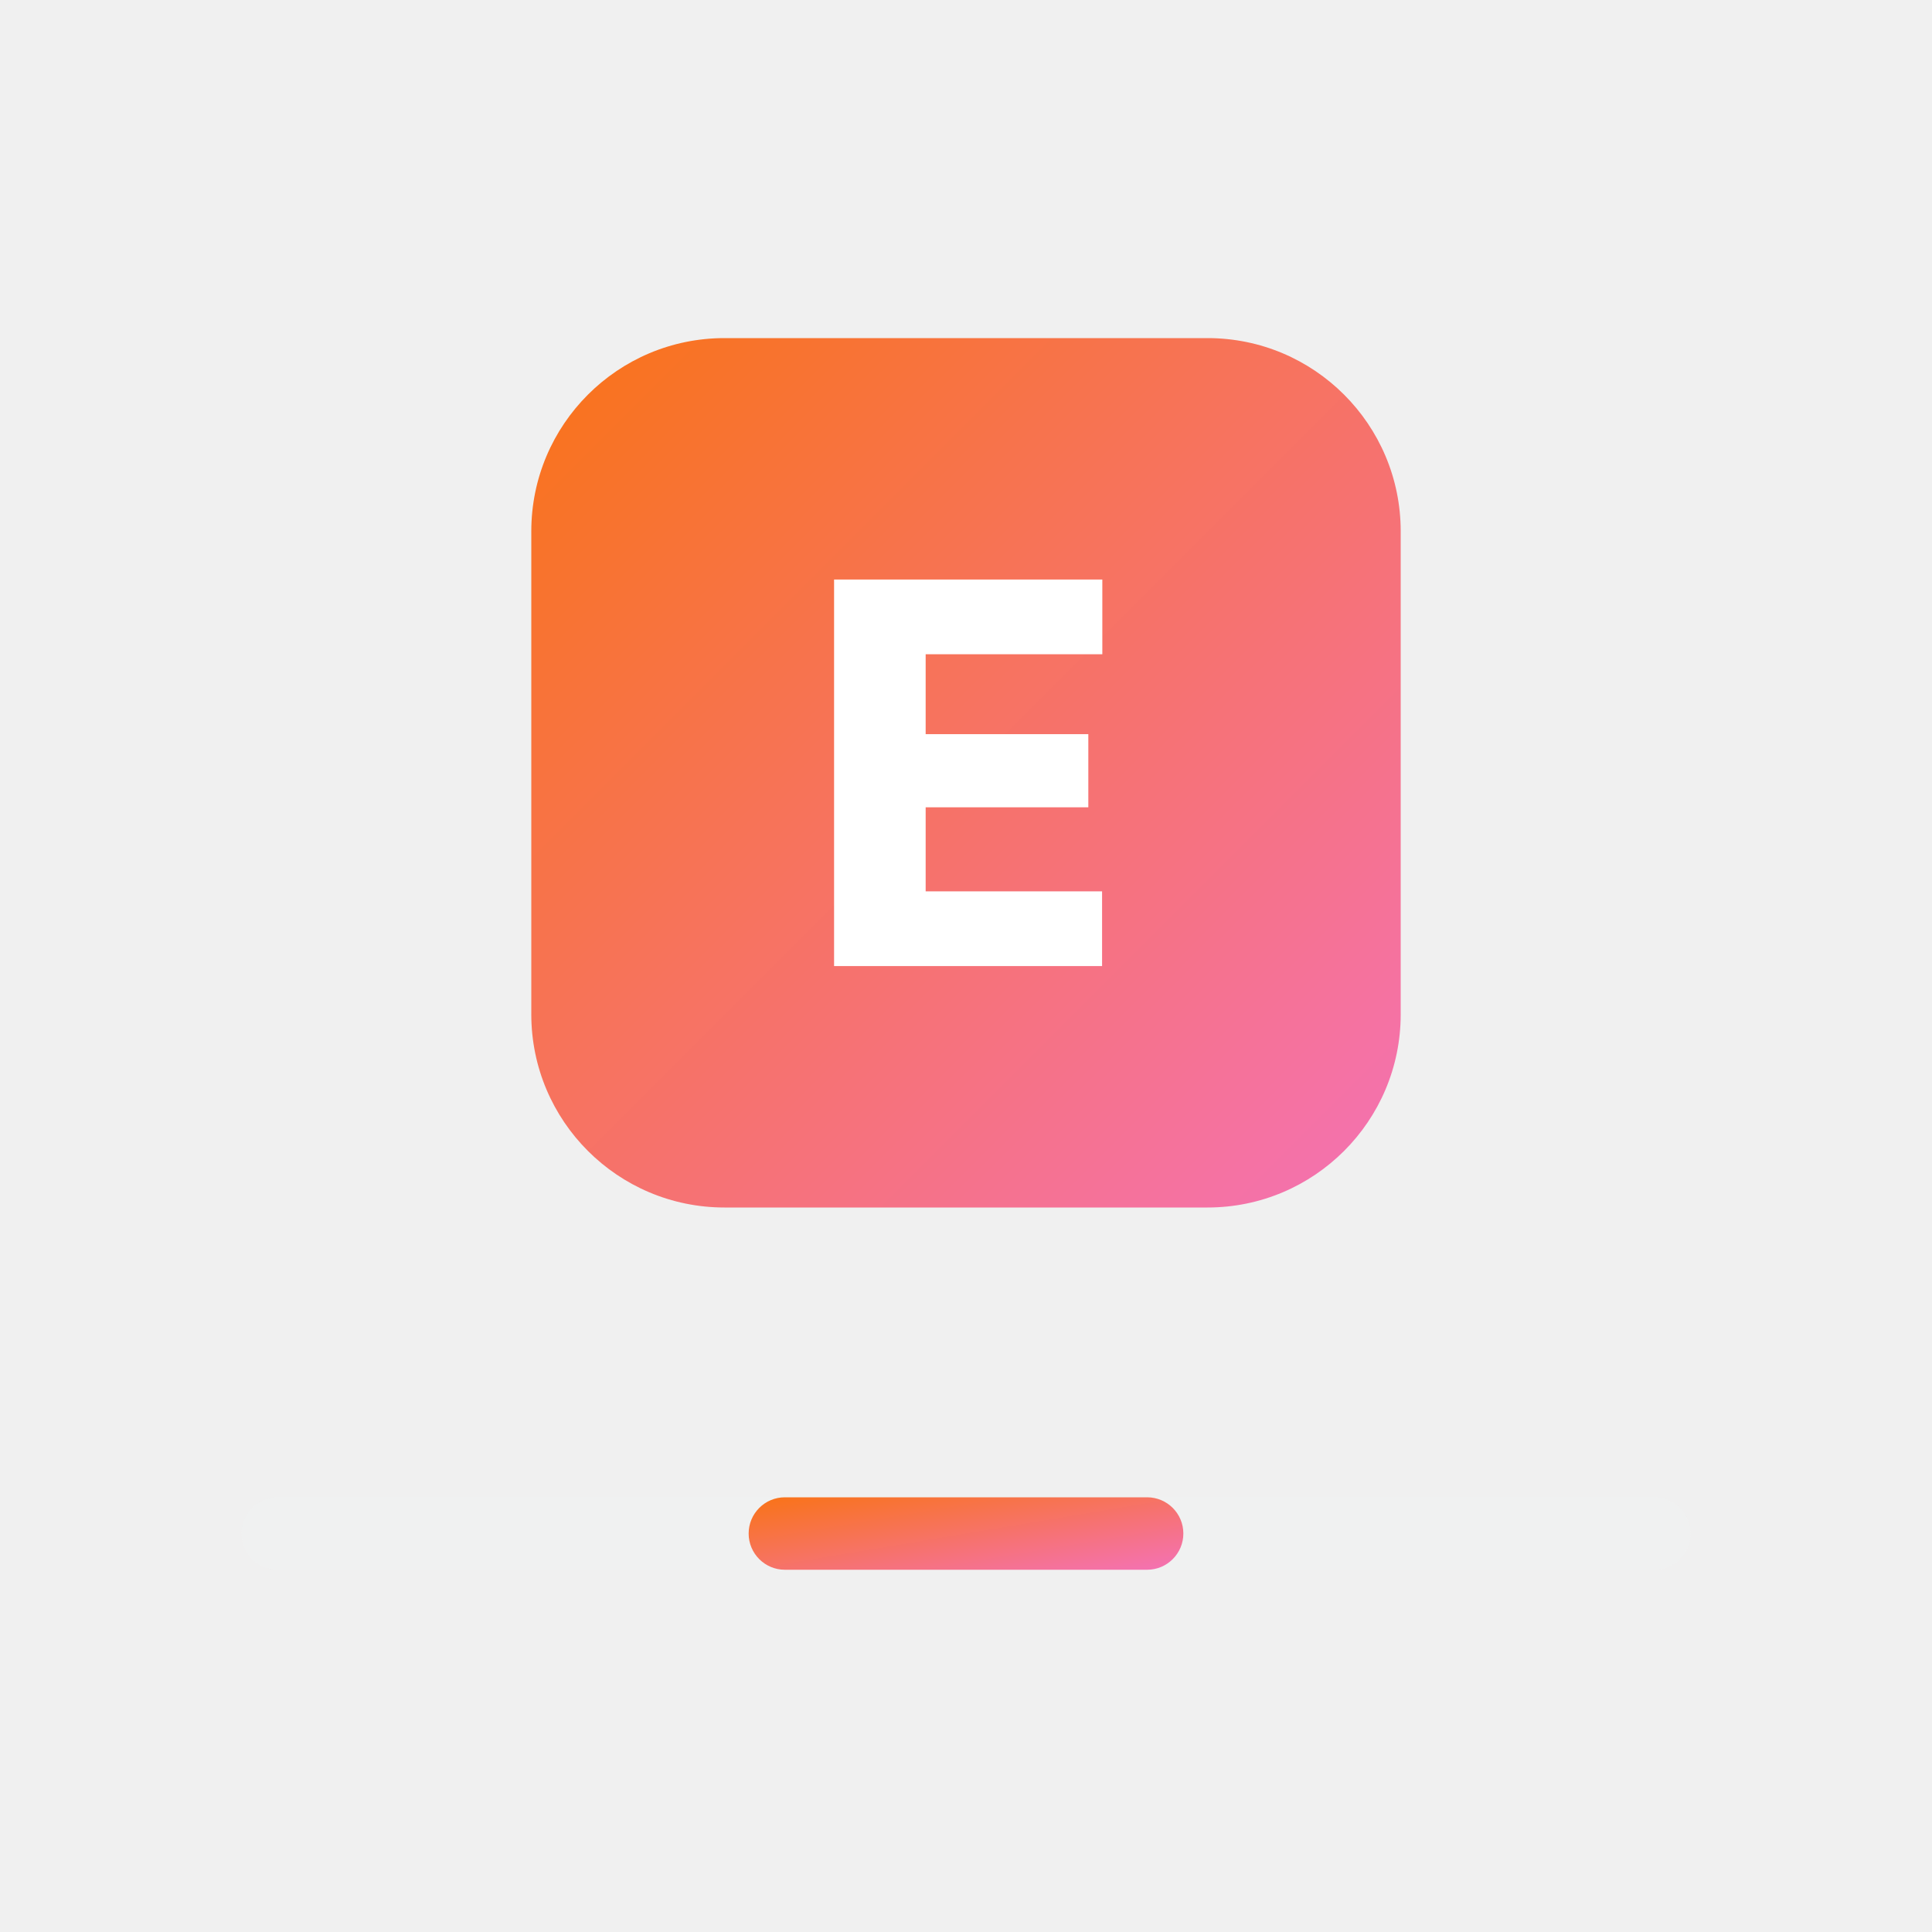
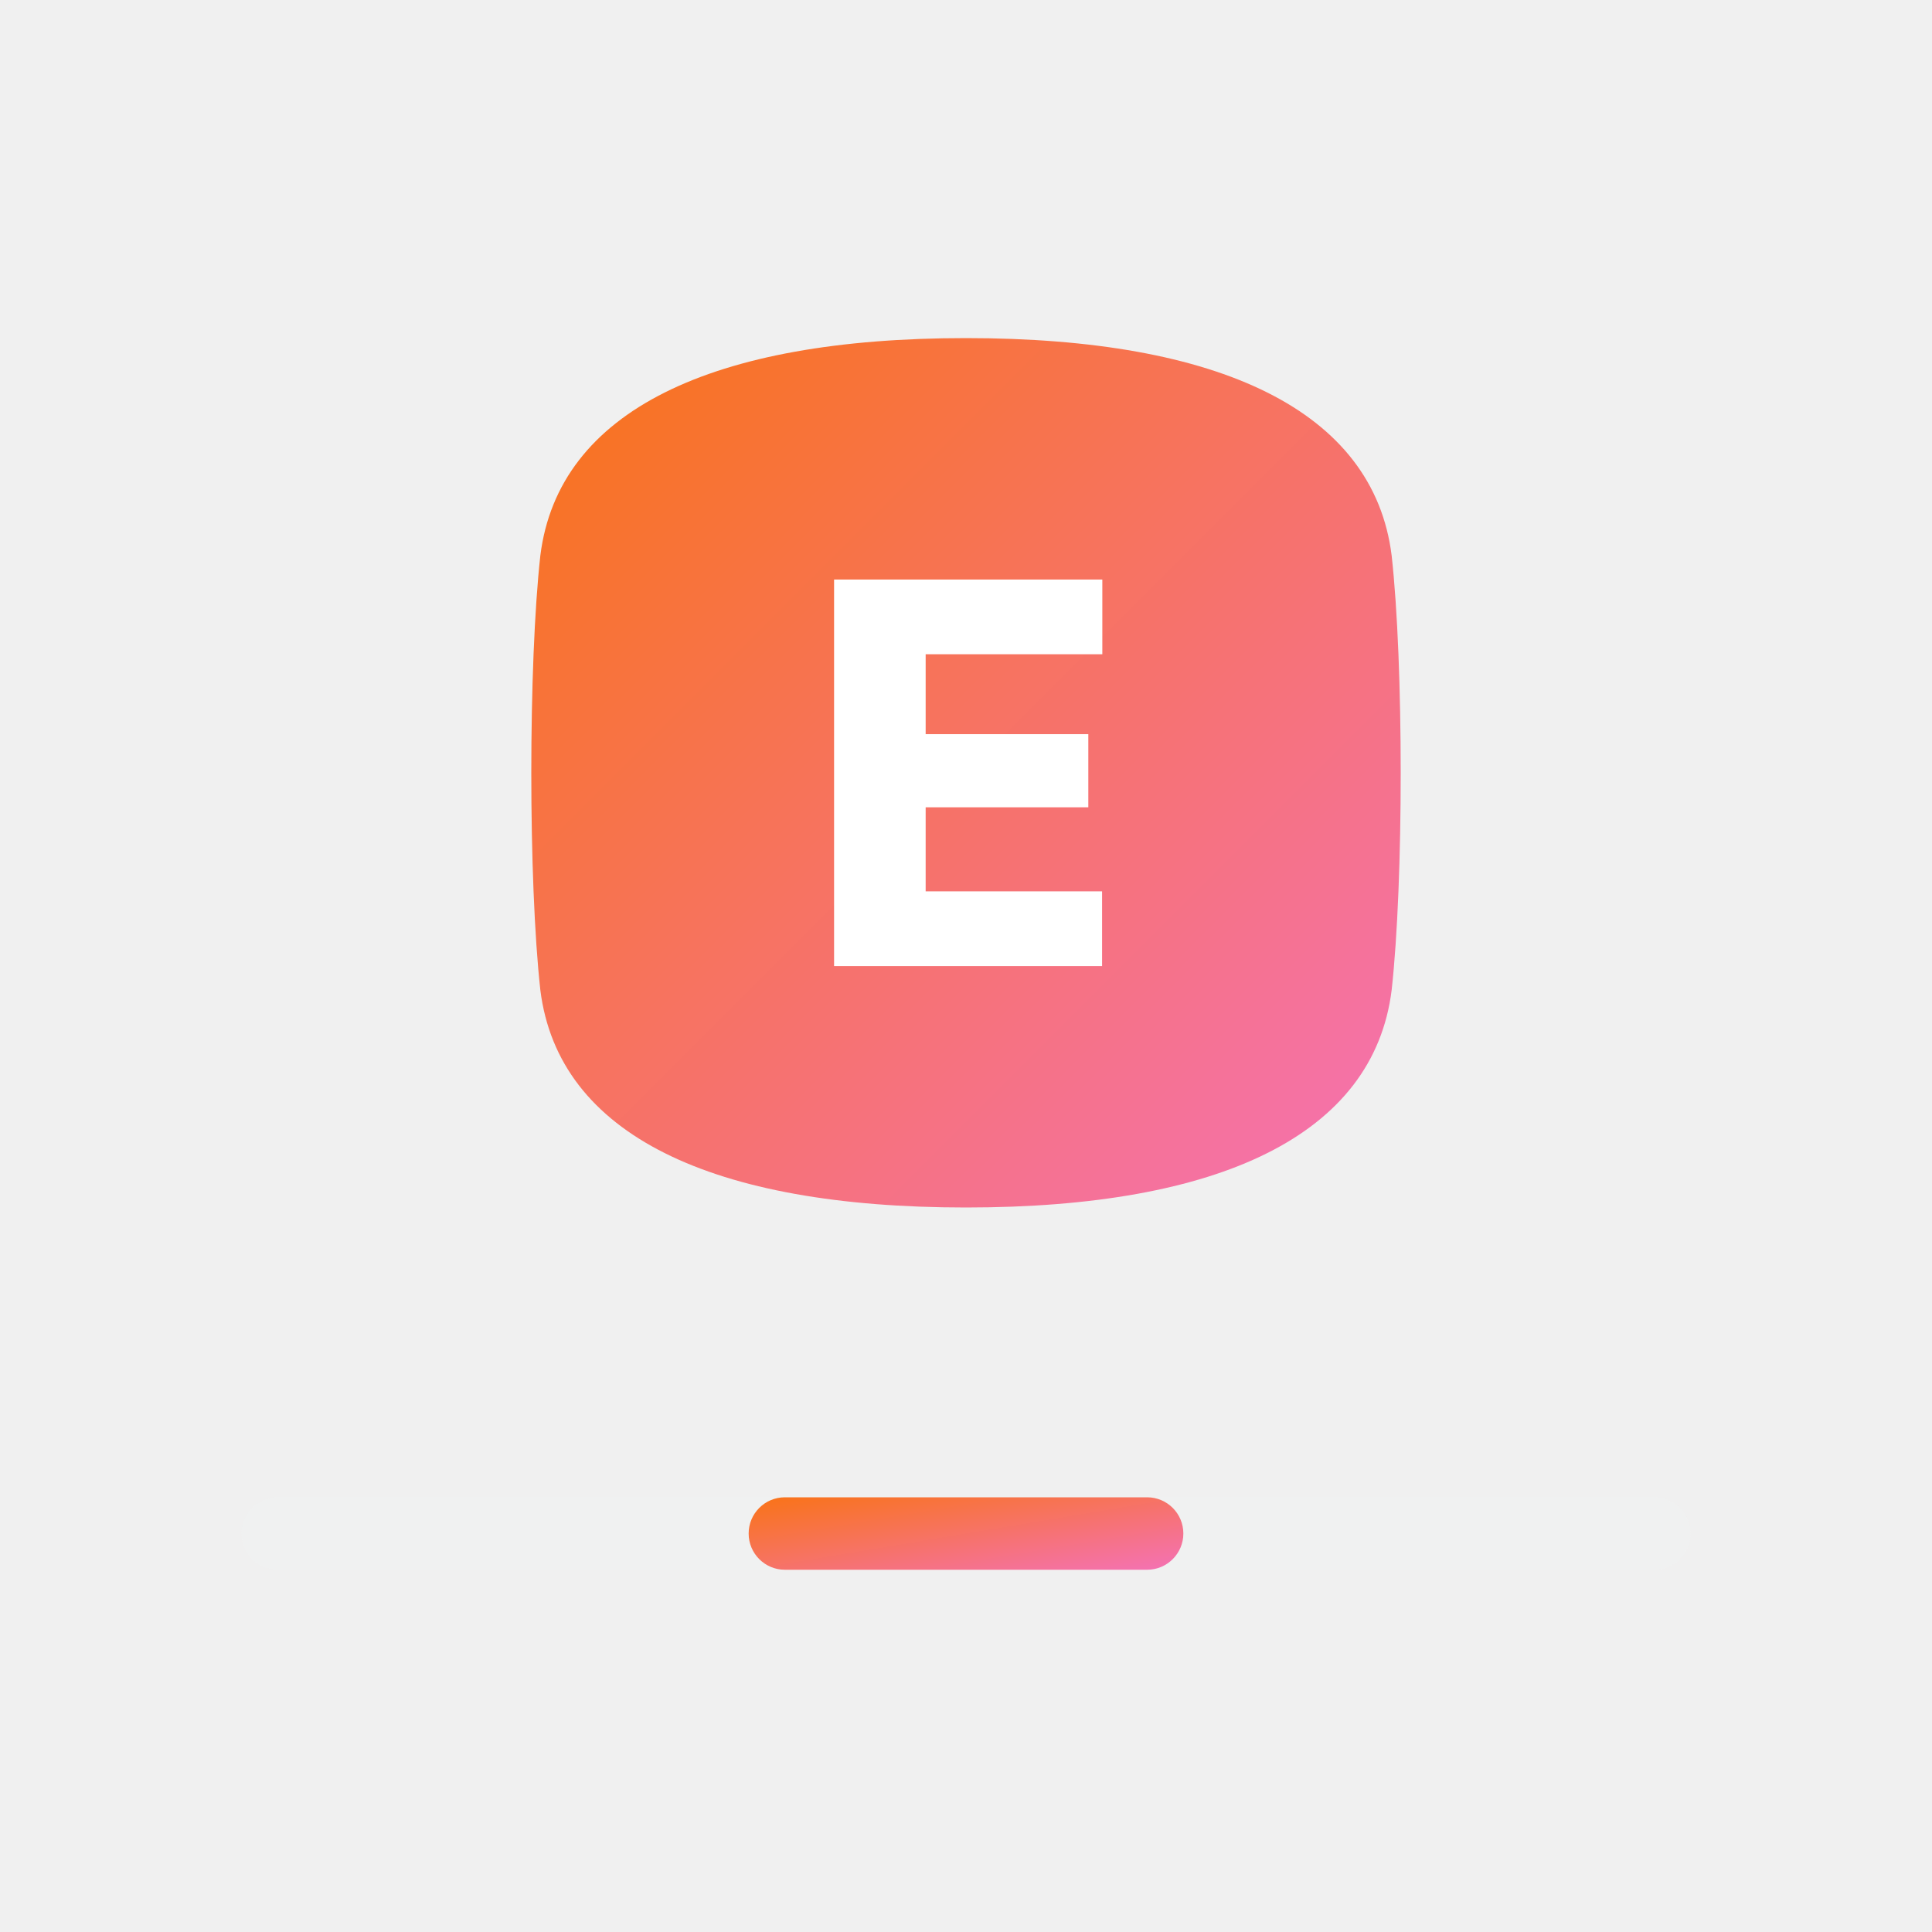
<svg xmlns="http://www.w3.org/2000/svg" viewBox="0 0 160 160" width="160" height="160" role="img">
  <defs>
    <linearGradient id="brand" x1="0" y1="0" x2="1" y2="1">
      <stop offset="0" stop-color="#F97316" />
      <stop offset="1" stop-color="#F472B6" />
    </linearGradient>
  </defs>
  <g transform="translate(40 24)">
-     <rect x="4" y="4" width="72" height="72" rx="16" fill="url(#brand)" />
+     <path d="M40 4C61 4 73.75 10 75.25 22C75.75 26.5 76 33.25 76 40C76 46.75 75.75 53.5 75.25 58C73.75 70 61 76 40 76C19 76 6.25 70 4.75 58C4.25 53.5 4 46.75 4 40C4 33.25 4.25 26.5 4.75 22C6.25 10 19 4 40 4Z" fill="url(#brand)" />
    <path d="M29.075 56.006V23.994H51.29V30.182H36.659V36.799H50.13V42.857H36.659V49.818H51.269V56.006Z" fill="#FFFFFF" />
  </g>
  <rect x="20" y="124" width="120" height="6" rx="3" fill="#F1F5F9" fill-opacity="0.14" />
  <rect class="indicator" x="62" y="124" width="36" height="6" rx="3" fill="url(#brand)" />
</svg>
